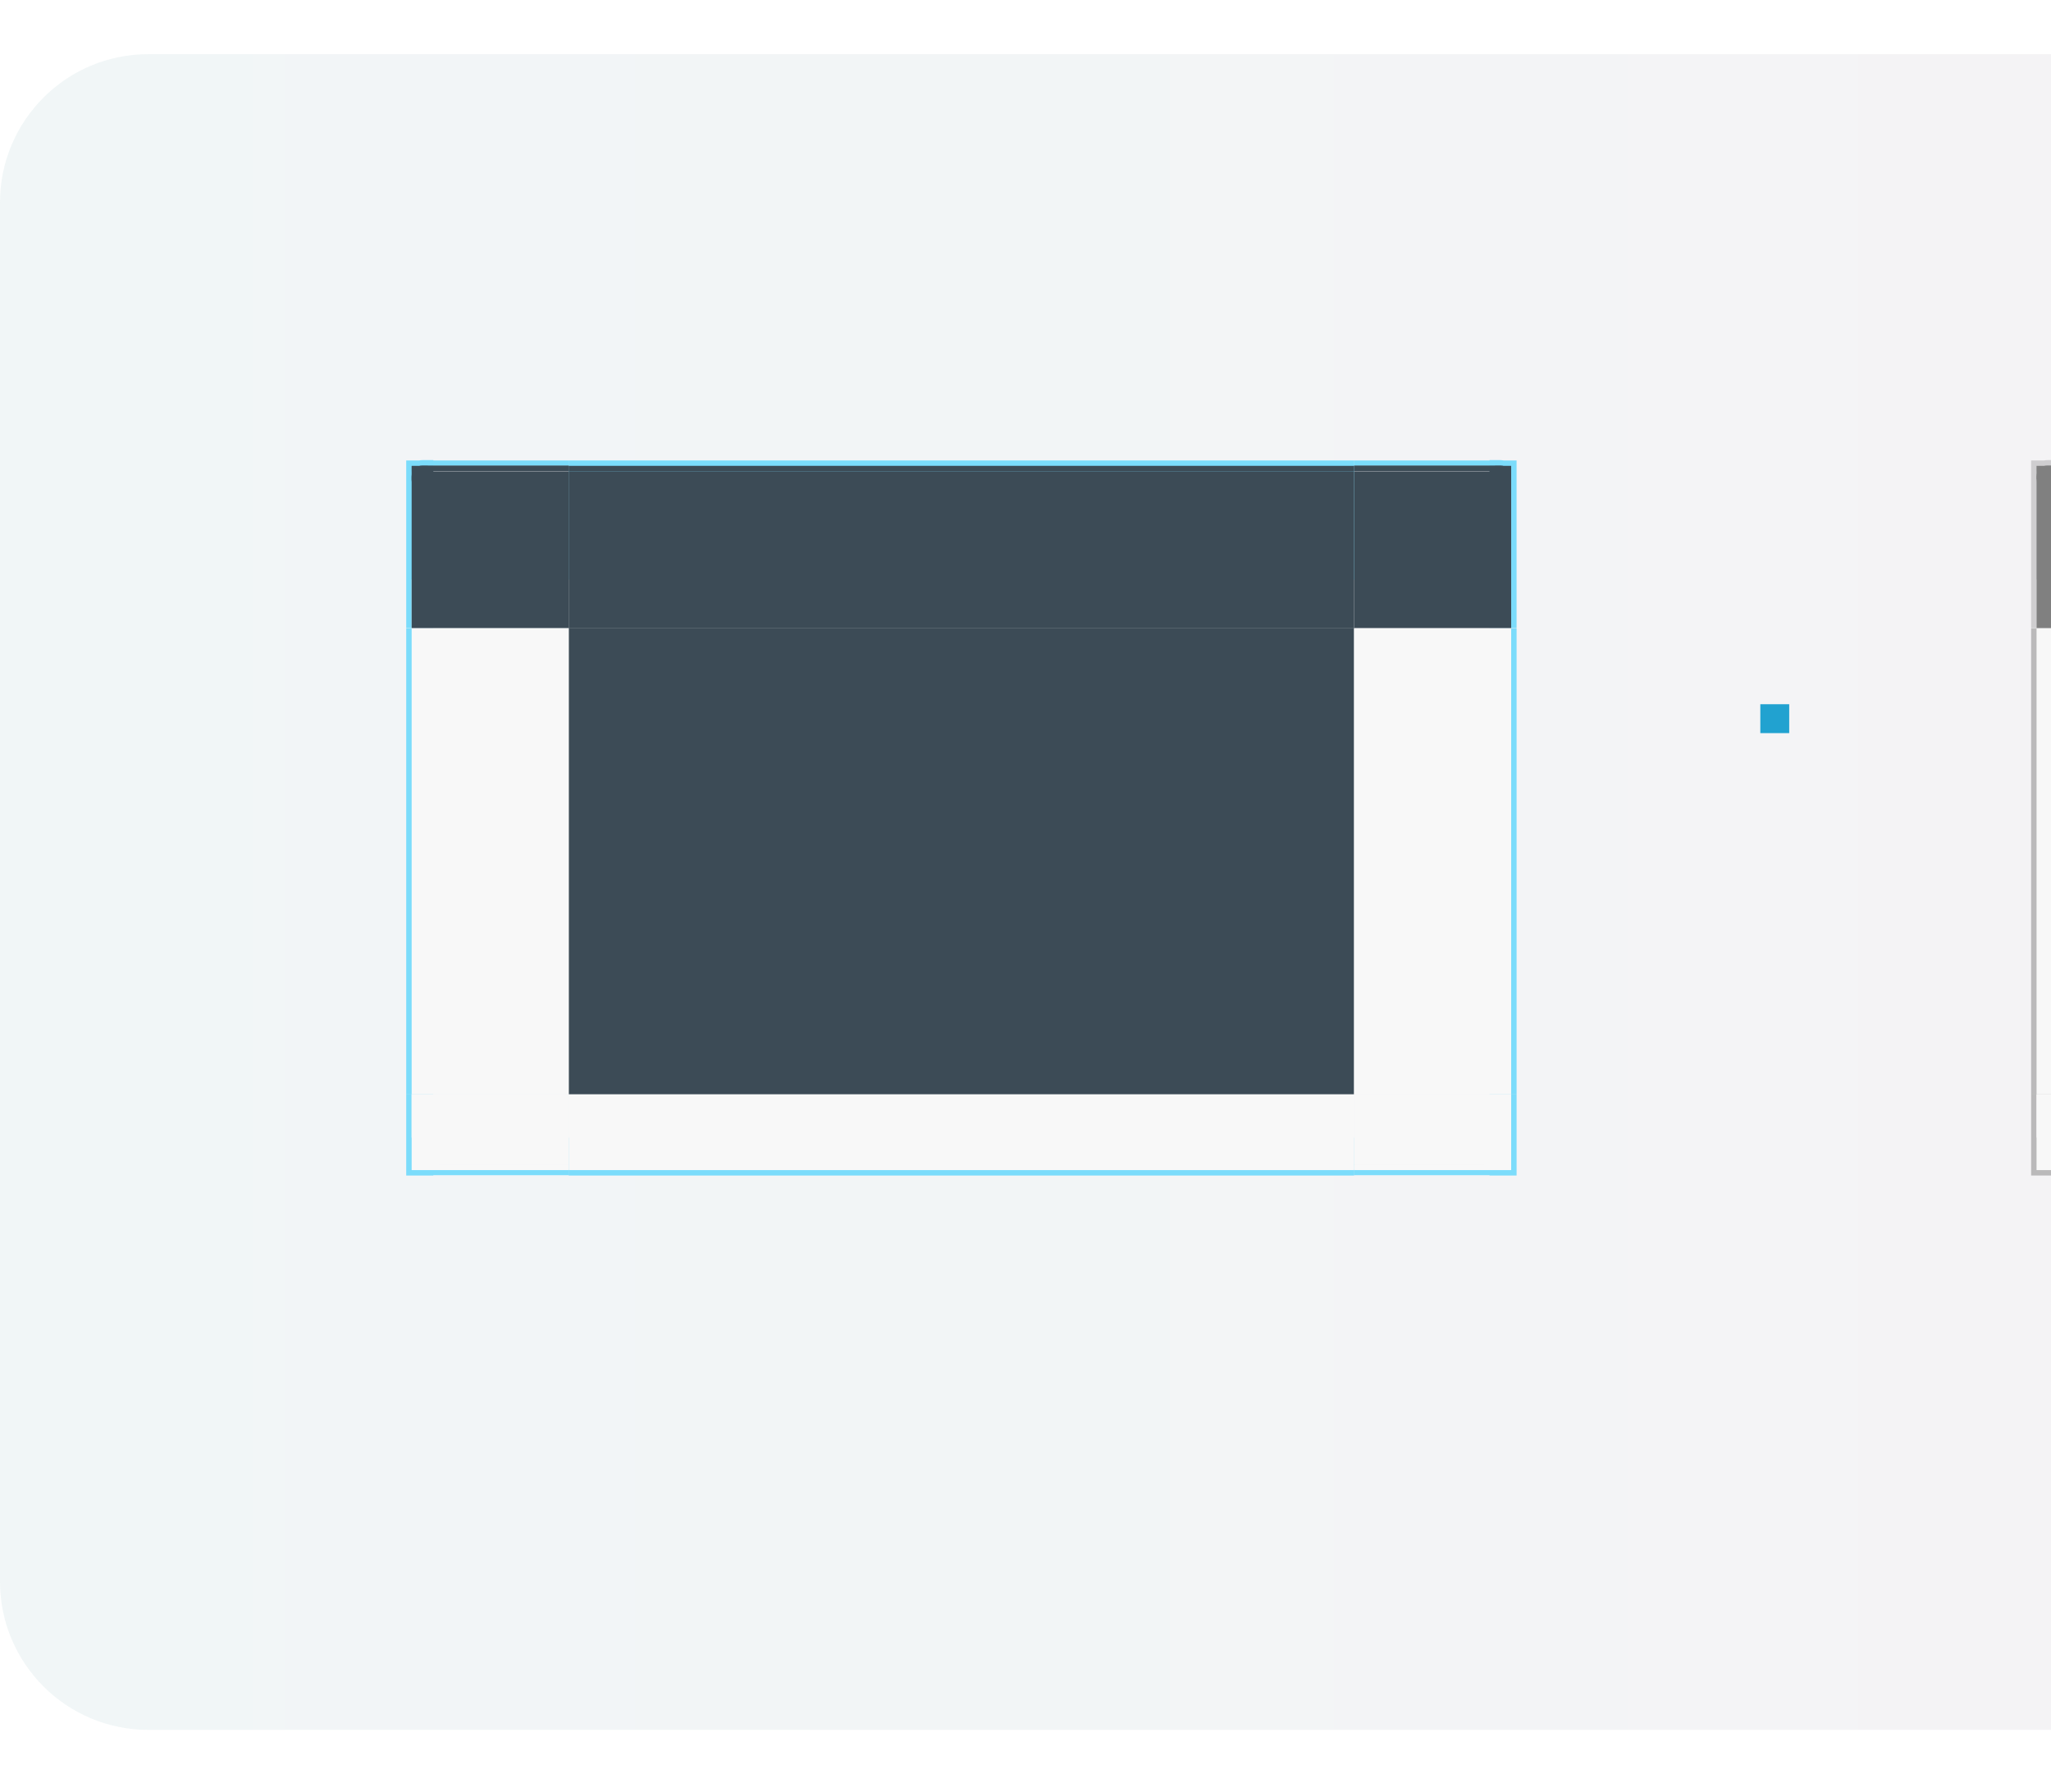
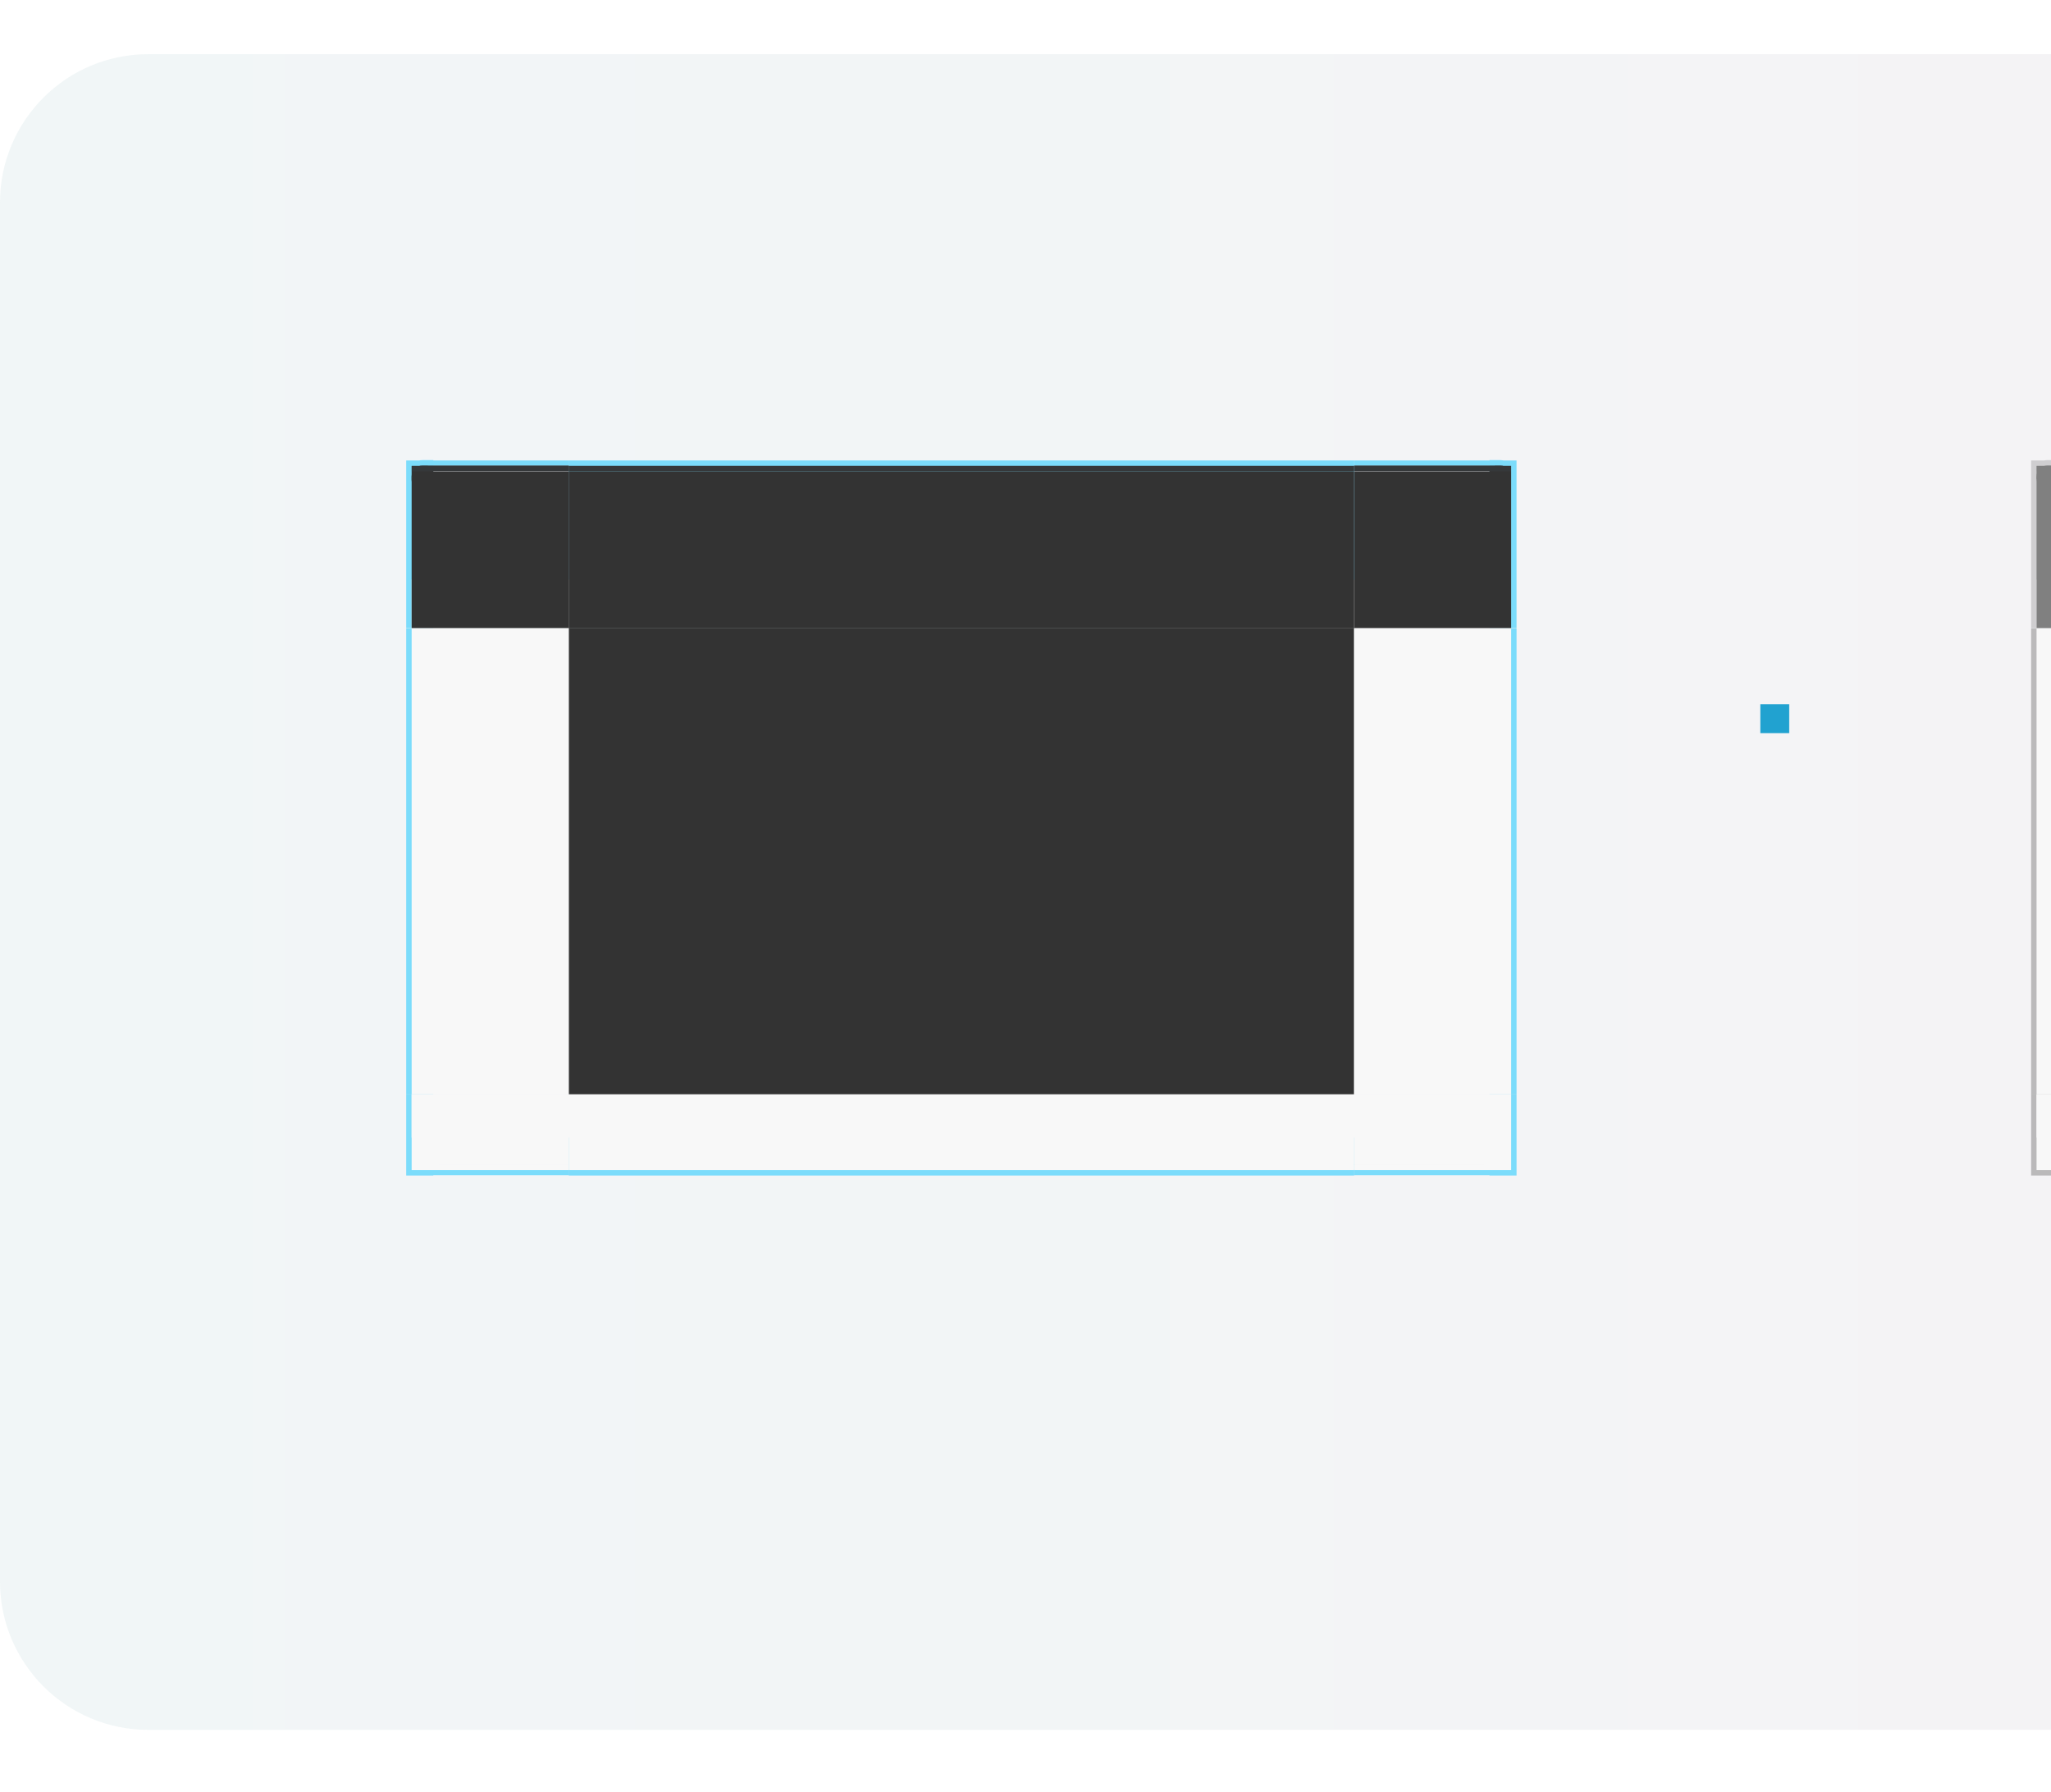
<svg xmlns="http://www.w3.org/2000/svg" width="284pt" height="248pt">
  <defs>
    <linearGradient id="gradient0" gradientTransform="matrix(0.915493 0 0 0.935484 0 -694.468)" gradientUnits="objectBoundingBox" x1="0" y1="3.094" x2="1.092" y2="3.094" spreadMethod="pad">
      <stop stop-color="#ecf3f4" offset="0" stop-opacity="1" />
      <stop stop-color="#f4ecf1" offset="1" stop-opacity="1" />
    </linearGradient>
    <linearGradient id="gradient1" gradientTransform="translate(-319.875, -197)" gradientUnits="objectBoundingBox" x1="64.175" y1="2.511" x2="64.175" y2="2.29" spreadMethod="pad">
      <stop stop-color="#000000" offset="0" stop-opacity="0.794" />
      <stop stop-color="#000000" offset="1" stop-opacity="0.51" />
    </linearGradient>
    <linearGradient id="gradient2" gradientTransform="translate(-320, -57)" gradientUnits="objectBoundingBox" x1="64.2" y1="0.883" x2="64.2" y2="0.662" spreadMethod="pad">
      <stop stop-color="#000000" offset="0" stop-opacity="0.794" />
      <stop stop-color="#000000" offset="1" stop-opacity="0.51" />
    </linearGradient>
    <linearGradient id="gradient3" gradientTransform="matrix(-1 0 0 1 110 -175)" gradientUnits="objectBoundingBox" x1="2.733" y1="6.647" x2="2.733" y2="5.679" spreadMethod="pad">
      <stop stop-color="#000000" offset="0" stop-opacity="0.51" />
      <stop stop-color="#000000" offset="1" stop-opacity="0.275" />
    </linearGradient>
    <linearGradient id="gradient4" gradientTransform="matrix(-1 0 0 1 110 -175)" gradientUnits="objectBoundingBox" x1="2.733" y1="6.647" x2="2.733" y2="5.679" spreadMethod="pad">
      <stop stop-color="#000000" offset="0" stop-opacity="0.51" />
      <stop stop-color="#000000" offset="1" stop-opacity="0.275" />
    </linearGradient>
  </defs>
  <g id="layer1">
    <rect id="rect4128" transform="translate(0, 10)" fill="url(#gradient0)" opacity="0.75" width="520pt" height="232pt" rx="20.542pt" ry="20.542pt" />
    <g id="decoration-bottom" transform="translate(104.375, 201.375)" fill="none">
      <path id="path6217-8" transform="translate(0.625, 15.625)" fill="none" opacity="0.5" d="M0 0L0 25L0 35L0 40L0 50L0 60L0 85L145 85L145 60L145 50L145 40L145 35L145 25L145 0Z" />
      <path id="path6214-7" transform="translate(0.625, 8.625)" fill="#04c3ff" opacity="0.5" d="M145 0L0 0L0 7L145 7Z" />
      <path id="path6211-7" transform="translate(0.625, 0.625)" fill="#f8f8f8" d="M0 0L0 8L0 14L145 14L145 8L145 0L68 0Z" />
    </g>
-     <path id="decoration-center" transform="translate(105, 116)" fill="#3c4b56" d="M0 0L0 86L145 86L145 0Z" />
+     <path id="decoration-center" transform="translate(105, 116)" fill="#333333" d="M0 0L0 86L145 86L145 0Z" />
    <g id="decoration-left" transform="translate(-0.5, 115.375)" fill="none">
      <path id="path6345-1" transform="translate(0.625, 0.625)" fill="none" opacity="0.5" d="M0 0L0 86L25 86L37 86L45 86L49.812 86L60 86L64 86L74.875 86L74.875 0L64 0L60 0L49.812 0L45 0L37 0L25 0Z" />
      <path id="path6342-6" transform="translate(75.5, 0.625)" fill="#04c3ff" opacity="0.5" d="M0 0L0 86L5 86L5 0Z" />
      <path id="path6339-9" transform="translate(76.5, 0.625)" fill="#f8f8f8" d="M0 0L0 86L4 86L14 86L23.875 86L28 86L28.875 86L29 86L29 0L28.875 0L28 0L23.875 0L14 0L4 0Z" />
    </g>
    <g id="decoration-right" transform="translate(249.375, 115.375)" fill="none">
      <path id="path6345-7-2" transform="translate(30.625, 0.625)" fill="none" opacity="0.5" d="M0 0L0 86L11 86L15 86L30 86L38 86L50 86L75 86L75 0L50 0L38 0L30 0L15 0L11 0Z" />
      <path id="path6342-0-2" transform="matrix(-1 0 0 1 30.625 0.625)" fill="#04c3ff" opacity="0.5" d="M0 0L0 86L5 86L5 0Z" />
      <path id="path6339-8-8" transform="translate(0.625, 0.625)" fill="#f8f8f8" d="M0 0L0 86L5 86L14 86L14.875 86L15 86L16 86L25 86L29 86L29 0L25 0L16 0L15 0L14.875 0L14 0L5 0Z" />
    </g>
    <text id="text7100" fill="#007aff" font-family="Droid Sans" font-size="7.2pt" font-weight="bold" x="0pt" y="5.484pt" transform="translate(164, 91.0566)">
      <tspan x="0" y="6.855">Active</tspan>
    </text>
    <g id="decoration-bottomleft" transform="translate(-0.625, 201.375)" fill="none">
      <path id="rect5073-2-768" transform="translate(75.6249, 0.625)" fill="#04c3ff" opacity="0.5" d="M0 0L0 8L0 9.938C0 9.959 -0 9.979 0 10L0 12L0 15L3 15L5 15L5 14.938L15 14.938L25 14.938L30 14.938L30 13.938L25 13.938L15 13.938L5 13.938L5 10L5 8L1 8L1 0Z" />
      <g id="g6432" transform="" fill="none">
        <path id="rect5099-9-5" transform="translate(0.625, 0.625)" fill="none" opacity="0.5" d="M0 0L0 8L75 8L75 0ZM0 8.062L0 10L0 25L0 54.969L0 69.969C0 86.578 13.38 99.938 30 99.938L45 99.938C45.903 99.938 46.803 99.92 47.688 99.844C48.45 99.913 49.219 99.938 50 99.938L55 99.938L75 99.938L80 99.938L80 100L90 100L100 100L105 100L105 15.062L81 15.062L80 15.062L75 15.062L75 15L75 12L75 11L75 10.062L75 9.938L75 8.062Z" />
        <path id="rect5073-4-9-9" transform="translate(76.625, 0.625)" fill="#f8f8f8" d="M0 0L0 8L0 9L0 10L0 11L0 12L0 14L2 14L5 14L29 14L29 13L5 13L5 12.938L14 12.938L24 12.938L29 12.938L29 8L29 0Z" />
      </g>
    </g>
    <g id="decoration-topright" transform="translate(249.375, 49.3125)" fill="none">
      <g id="8" transform="" fill="none">
        <path id="rect6520-3-2-66" transform="matrix(-1 0 0 1 105.625 0.625)" fill="none" opacity="0.5" d="M18 0C8.028 0 0 8.028 0 18L0 30L0 39L0 40L0 42L0 57L0 65.062L0 66L0 66.062L75 66.062L75 66L75 65.938L75 65.062L75 65L75 57.031L75 57L75 56.969L75 40.062C75 40.041 75 40.022 75 40L75 38C75 36.341 76.338 35 78 35L80 35L80 35.062L90 35.062L100 35.062L105 35.062L105 0.062L100 0.062L100 0L90 0L90 0.062L80 0.062L80 0L62 0L60 0Z" />
        <path id="rect5073-2-2" transform="translate(0.625, 35.625)" fill="#04c3ff" opacity="0.5" d="M25 0L25 0.062L15 0.062L5 0.062L0 0.062L0 1.062L5 1.062L15 1.062L25 1.062L25 5L25 22.031L29 22.031L29 30L29 30.938L29 31L30 31L30 30.938L30 30L30 22.031L30 21.969L30 5.062C30 5.041 30 5.021 30 5L30 3.062L30 3L30 0.062L27.594 0.062C27.398 0.023 27.208 0 27 0Z" />
-         <path id="rect5073-4-9-64" transform="translate(0.625, 36.6875)" fill="#3c4b56" d="M26 0L26 0.938L25 0.938L25 1L23 1L15 1L5 1L0 1L0 28.938L0 29.938L5 29.938L29 29.938L29 29.875L29 28.938L29 20.969L29 20.906L29 5L29 4.938L29 3.938L29 3L29 2.938L29 1L29 0Z" />
-         <path id="rect6324-5" transform="matrix(-1 0 0 1 29.6251 36.625)" fill="#3c4b56" d="M2 0C0.892 0 0 0.892 0 2L0 3C0 1.892 0.892 1 2 1L4 1L29 1L29 0L4 0Z" />
+         <path id="rect5073-4-9-64" transform="translate(0.625, 36.6875)" fill="#333333" d="M26 0L26 0.938L25 0.938L25 1L23 1L15 1L5 1L0 1L0 28.938L0 29.938L5 29.938L29 29.938L29 29.875L29 28.938L29 20.969L29 20.906L29 5L29 4.938L29 3.938L29 3L29 2.938L29 1L29 0Z" />
+         <path id="rect6324-5" transform="matrix(-1 0 0 1 29.6251 36.625)" fill="#333333" d="M2 0C0.892 0 0 0.892 0 2L0 3C0 1.892 0.892 1 2 1L4 1L29 1L29 0L4 0Z" />
      </g>
      <path id="rect6324-5-36" transform="translate(0.625, 36.6875)" fill="#3c4b56" opacity="0.2" d="M0 0L0 1L24 1L25 1L26 1L28.719 1L29 1L29 0L27 0L25 0L24 0Z" />
    </g>
    <g id="decoration-inactive-bottom" transform="translate(404.375, 201.375)" fill="none">
      <path id="path6217-8-9" transform="translate(0.625, 15.625)" fill="none" opacity="0.4" d="M0 0L0 25L0 35L0 40L0 50L0 60L0 85L145 85L145 60L145 50L145 40L145 35L145 25L145 0Z" />
      <path id="path6214-7-1" transform="translate(0.625, 8.625)" fill="#000000" fill-opacity="0.796" opacity="0.3" d="M145 0L0 0L0 7L145 7Z" />
      <path id="path6211-7-8" transform="translate(0.625, 0.625)" fill="#f8f8f8" d="M0 0L0 8L0 14L145 14L145 8L145 0L68 0Z" />
    </g>
    <path id="decoration-inactive-center" transform="translate(404.734, 116)" fill="#808080" d="M0 0L0 86L145 86L145 0Z" />
    <g id="decoration-inactive-left" transform="translate(299.5, 115.375)" fill="none">
      <path id="path6345-1-5" transform="translate(0.625, 0.625)" fill="none" opacity="0.4" d="M0 0L0 86L25 86L37 86L45 86L49.812 86L60 86L64 86L74.875 86L74.875 0L64 0L60 0L49.812 0L45 0L37 0L25 0Z" />
      <path id="path6342-6-9" transform="translate(75.5, 0.625)" fill="url(#gradient1)" opacity="0.3" d="M0 0L0 86L5 86L5 0Z" />
      <path id="path6339-9-8" transform="translate(76.5, 0.625)" fill="#f8f8f8" d="M0 0L0 86L4 86L14 86L23.875 86L28 86L28.875 86L29 86L29 0L28.875 0L28 0L23.875 0L14 0L4 0Z" />
    </g>
    <g id="decoration-inactive-right" transform="translate(549.375, 115.375)" fill="none">
-       <path id="path6345-7-2-6" transform="matrix(1 0 0 1 30.625 0.625)" fill="none" opacity="0.4" d="M0 0L0 86L11 86L15 86L30 86L38 86L50 86L75 86L75 0L50 0L38 0L30 0L15 0L11 0Z" />
+       <path id="path6345-7-2-6" transform="translate(30.625, 0.625)" fill="none" opacity="0.4" d="M0 0L0 86L11 86L15 86L30 86L38 86L50 86L75 86L75 0L50 0L38 0L30 0L15 0L11 0Z" />
      <path id="path6342-0-2-0" transform="matrix(-1 0 0 1 30.625 0.625)" fill="url(#gradient2)" opacity="0.3" d="M0 0L0 86L5 86L5 0Z" />
-       <path id="path6339-8-8-7" transform="matrix(1 0 0 1 0.625 0.625)" fill="#f8f8f8" d="M0 0L0 86L5 86L14 86L14.875 86L15 86L16 86L25 86L29 86L29 0L25 0L16 0L15 0L14.875 0L14 0L5 0Z" />
+       <path id="path6339-8-8-7" transform="translate(0.625, 0.625)" fill="#f8f8f8" d="M0 0L0 86L5 86L14 86L14.875 86L15 86L16 86L25 86L29 86L29 0L25 0L16 0L15 0L14.875 0L14 0L5 0Z" />
    </g>
    <g id="decoration-inactive-top" transform="translate(404.375, 49.3749)" fill="none">
      <g id="7-7" transform="" fill="none">
        <path id="path6055-5-7" transform="translate(0.625, 0.625)" fill="none" opacity="0.4" d="M0 0L0 15L0 21L0 25L0 35L145 35L145 25L145 21L145 15L145 0Z" />
        <path id="path6098-4-0" transform="translate(0.625, 35.625)" fill="#000000" fill-opacity="0.275" opacity="0.3" d="M0 0L0 22L145 22L145 0Z" />
        <path id="path6095-2-9" transform="translate(0.625, 36.625)" fill="#808080" d="M145 0L0 0L0 1L145 1Z" />
        <path id="path6092-3-5" transform="translate(0.625, 37.625)" fill="#808080" d="M0 0L0 19.969L0 20L0 29L145 29L145 20L145 19.969L145 0Z" />
      </g>
    </g>
    <g id="decoration-top" transform="translate(104.375, 49.375)" fill="none">
      <g id="h" transform="" fill="none">
        <g id="7" transform="" fill="none">
          <path id="path6055-5" transform="translate(0.625, 0.625)" fill="none" opacity="0.5" d="M0 0L0 15L0 21L0 25L0 35L145 35L145 25L145 21L145 15L145 0Z" />
          <path id="path6098-4" transform="translate(0.625, 35.625)" fill="#04c3ff" opacity="0.5" d="M0 0L0 22L145 22L145 0Z" />
-           <path id="path6095-2" transform="translate(0.625, 36.625)" fill="#3c4b56" d="M145 0L0 0L0 1L145 1Z" />
-           <path id="path6092-3" transform="translate(0.625, 37.625)" fill="#3c4b56" d="M0 0L0 19.969L0 20L0 29L145 29L145 20L145 19.969L145 0Z" />
+           <path id="path6095-2" transform="translate(0.625, 36.625)" fill="#333333" d="M145 0L0 0L0 1L145 1Z" />
+           <path id="path6092-3" transform="translate(0.625, 37.625)" fill="#333333" d="M0 0L0 19.969L0 20L0 29L145 29L145 20L145 19.969L145 0Z" />
        </g>
        <path id="path6095-2-1" transform="translate(0.625, 36.625)" fill="#3c4b56" opacity="0.2" d="M145 0L0 0L0 1L145 1Z" />
      </g>
    </g>
    <rect id="hint-stretch-borders" transform="translate(325, 130)" fill="#21a2d0" width="4pt" height="4pt" />
    <g id="decoration-topleft" transform="translate(-0.62512, 49.3125)" fill="none">
      <g id="8-27" transform="" fill="none">
        <path id="rect6520-3-2-66-69" transform="translate(0.625, 0.625)" fill="none" opacity="0.5" d="M18 0C8.028 0 0 8.028 0 18L0 30L0 39L0 40L0 42L0 57L0 65.062L0 66L0 66.062L75 66.062L75 66L75 65.938L75 65.062L75 65L75 57.031L75 57L75 56.969L75 40.062C75 40.041 75 40.022 75 40L75 38C75 36.341 76.338 35 78 35L80 35L80 35.062L90 35.062L100 35.062L105 35.062L105 0.062L100 0.062L100 0L90 0L90 0.062L80 0.062L80 0L62 0L60 0Z" />
        <path id="rect5073-2-2-3" transform="matrix(-1 0 0 1 105.625 35.625)" fill="#04c3ff" opacity="0.5" d="M25 0L25 0.062L15 0.062L5 0.062L0 0.062L0 1.062L5 1.062L15 1.062L25 1.062L25 5L25 22.031L29 22.031L29 30L29 30.938L29 31L30 31L30 30.938L30 30L30 22.031L30 21.969L30 5.062C30 5.041 30 5.021 30 5L30 3.062L30 3L30 0.062L27.594 0.062C27.398 0.023 27.208 0 27 0Z" />
-         <path id="rect5073-4-9-64-5" transform="matrix(-1 0 0 1 105.625 36.6875)" fill="#3c4b56" d="M26 0L26 0.938L25 0.938L25 1L15 1L5 1L0 1L0 28.938L0 29.938L5 29.938L29 29.938L29 29.875L29 28.938L29 20.969L29 20.906L29 4.938L29 3.938L29 3L29 2.938L29 0Z" />
-         <path id="rect6324-5-3" transform="translate(76.625, 36.625)" fill="#3c4b56" d="M2 0C0.892 0 0 0.892 0 2L0 3C0 1.892 0.892 1 2 1L4 1L29 1L29 0L4 0Z" />
+         <path id="rect5073-4-9-64-5" transform="matrix(-1 0 0 1 105.625 36.6875)" fill="#333333" d="M26 0L26 0.938L25 0.938L25 1L15 1L5 1L0 1L0 28.938L0 29.938L5 29.938L29 29.938L29 29.875L29 28.938L29 20.969L29 20.906L29 4.938L29 3.938L29 3L29 2.938L29 0Z" />
+         <path id="rect6324-5-3" transform="translate(76.625, 36.625)" fill="#333333" d="M2 0C0.892 0 0 0.892 0 2L0 3C0 1.892 0.892 1 2 1L4 1L29 1L29 0L4 0Z" />
      </g>
      <path id="rect6324-5-36-9" transform="matrix(-1 0 0 1 105.625 36.6875)" fill="#3c4b56" opacity="0.2" d="M0 0L0 1L24 1L25 1L28.719 1L29 1L29 0L27 0L25 0L24 0ZM28.719 2C28.889 2.295 29 2.634 29 3L29 2Z" />
    </g>
    <g id="decoration-bottomright" transform="translate(249.375, 201.375)" fill="none">
      <path id="rect5073-2-768-5" transform="matrix(-1 0 0 1 30.6251 0.625)" fill="#04c3ff" opacity="0.5" d="M0 0L0 8L0 9.938C0 9.959 -0 9.979 0 10L0 12L0 15L3 15L5 15L5 14.938L15 14.938L25 14.938L30 14.938L30 13.938L25 13.938L15 13.938L5 13.938L5 10L5 8L1 8L1 0Z" />
      <g id="g6432-9" transform="" fill="none">
        <path id="rect5099-9-5-4" transform="matrix(-1 0 0 1 105.625 0.625)" fill="none" opacity="0.5" d="M0 0L0 8L75 8L75 0ZM0 8.062L0 10L0 25L0 54.969L0 69.969C0 86.578 13.38 99.938 30 99.938L45 99.938C45.903 99.938 46.803 99.92 47.688 99.844C48.45 99.913 49.219 99.938 50 99.938L55 99.938L75 99.938L80 99.938L80 100L90 100L100 100L105 100L105 15.062L81 15.062L80 15.062L75 15.062L75 15L75 12L75 11L75 10.062L75 9.938L75 8.062Z" />
        <path id="rect5073-4-9-9-0" transform="matrix(-1 0 0 1 29.625 0.625)" fill="#f8f8f8" d="M0 0L0 8L0 9L0 10L0 11L0 12L0 14L2 14L5 14L29 14L29 13L5 13L5 12.938L14 12.938L24 12.938L29 12.938L29 8L29 0Z" />
      </g>
    </g>
    <g id="decoration-inactive-bottomright" transform="translate(549.375, 201.375)" fill="none">
      <path id="rect5073-2-768-6" transform="matrix(-1 0 0 1 30.6251 0.625)" fill="#000000" fill-opacity="0.796" opacity="0.3" d="M0 0L0 8L0 9.938C0 9.959 -0 9.979 0 10L0 12L0 15L3 15L5 15L5 14.938L15 14.938L25 14.938L30 14.938L30 13.938L25 13.938L15 13.938L5 13.938L5 10L5 8L1 8L1 0Z" />
      <g id="g6432-94" transform="" fill="none">
        <path id="rect5099-9-5-5" transform="matrix(-1 0 0 1 105.625 0.625)" fill="none" opacity="0.4" d="M0 0L0 8L75 8L75 0ZM0 8.062L0 10L0 25L0 54.969L0 69.969C0 86.578 13.38 99.938 30 99.938L45 99.938C45.903 99.938 46.803 99.92 47.688 99.844C48.45 99.913 49.219 99.938 50 99.938L55 99.938L75 99.938L80 99.938L80 100L90 100L100 100L105 100L105 15.062L81 15.062L80 15.062L75 15.062L75 15L75 12L75 11L75 10.062L75 9.938L75 8.062Z" />
        <path id="rect5073-4-9-9-2" transform="matrix(-1 0 0 1 29.625 0.625)" fill="#f8f8f8" d="M0 0L0 8L0 9L0 10L0 11L0 12L0 14L2 14L5 14L29 14L29 13L5 13L5 12.938L14 12.938L24 12.938L29 12.938L29 8L29 0Z" />
      </g>
    </g>
    <g id="decoration-inactive-bottomleft" transform="translate(299.375, 201.375)" fill="none">
      <path id="rect5073-2-768-53" transform="translate(75.6249, 0.625)" fill="#000000" fill-opacity="0.796" opacity="0.3" d="M0 0L0 8L0 9.938C0 9.959 -0 9.979 0 10L0 12L0 15L3 15L5 15L5 14.938L15 14.938L25 14.938L30 14.938L30 13.938L25 13.938L15 13.938L5 13.938L5 10L5 8L1 8L1 0Z" />
      <g id="g6432-7" transform="" fill="none">
        <path id="rect5099-9-5-7" transform="translate(0.625, 0.625)" fill="none" opacity="0.4" d="M0 0L0 8L75 8L75 0ZM0 8.062L0 10L0 25L0 54.969L0 69.969C0 86.578 13.38 99.938 30 99.938L45 99.938C45.903 99.938 46.803 99.92 47.688 99.844C48.45 99.913 49.219 99.938 50 99.938L55 99.938L75 99.938L80 99.938L80 100L90 100L100 100L105 100L105 15.062L81 15.062L80 15.062L75 15.062L75 15L75 12L75 11L75 10.062L75 9.938L75 8.062Z" />
        <path id="rect5073-4-9-9-28" transform="translate(76.625, 0.625)" fill="#f8f8f8" d="M0 0L0 8L0 9L0 10L0 11L0 12L0 14L2 14L5 14L29 14L29 13L5 13L5 12.938L14 12.938L24 12.938L29 12.938L29 8L29 0Z" />
      </g>
    </g>
    <g id="decoration-inactive-topleft" transform="translate(299.375, 49.3125)" fill="none">
      <g id="8-4" transform="" fill="none">
        <path id="rect6520-3-2-66-3" transform="translate(0.625, 0.625)" fill="none" opacity="0.4" d="M18 0C8.028 0 0 8.028 0 18L0 30L0 39L0 40L0 42L0 57L0 65.062L0 66L0 66.062L75 66.062L75 66L75 65.938L75 65.062L75 65L75 57.031L75 57L75 56.969L75 40.062C75 40.041 75 40.022 75 40L75 38C75 36.341 76.338 35 78 35L80 35L80 35.062L90 35.062L100 35.062L105 35.062L105 0.062L100 0.062L100 0L90 0L90 0.062L80 0.062L80 0L62 0L60 0Z" />
        <path id="rect5073-2-2-14" transform="matrix(-1 0 0 1 105.625 35.625)" fill="url(#gradient3)" opacity="0.3" d="M25 0L25 0.062L15 0.062L5 0.062L0 0.062L0 1.062L5 1.062L15 1.062L25 1.062L25 5L25 22.031L29 22.031L29 30L29 30.938L29 31L30 31L30 30.938L30 30L30 22.031L30 21.969L30 5.062C30 5.041 30 5.021 30 5L30 3.062L30 3L30 0.062L27.594 0.062C27.398 0.023 27.208 0 27 0Z" />
        <path id="rect5073-4-9-64-7" transform="matrix(-1 0 0 1 105.625 36.6875)" fill="#808080" d="M26 0L26 0.938L25 0.938L25 1L15 1L5 1L0 1L0 28.938L0 29.938L5 29.938L29 29.938L29 29.875L29 28.938L29 20.969L29 20.906L29 4.938L29 3.938L29 3L29 2.938L29 0Z" />
        <path id="rect6324-5-4" transform="translate(76.625, 36.625)" fill="#808080" d="M2 0C0.892 0 0 0.892 0 2L0 3C0 1.892 0.892 1 2 1L4 1L29 1L29 0L4 0Z" />
      </g>
      <path id="rect6324-5-36-92" transform="matrix(-1 0 0 1 105.625 36.6875)" fill="#808080" opacity="0.2" d="M0 0L0 1L24 1L25 1L28.719 1L29 1L29 0L27 0L25 0L24 0ZM28.719 2C28.889 2.295 29 2.634 29 3L29 2Z" />
    </g>
    <g id="decoration-inactive-topright" transform="translate(549.375, 49.3125)" fill="none">
      <g id="8-7" transform="" fill="none">
        <path id="rect6520-3-2-66-8" transform="matrix(-1 0 0 1 105.625 0.625)" fill="none" opacity="0.4" d="M18 0C8.028 0 0 8.028 0 18L0 30L0 39L0 40L0 42L0 57L0 65.062L0 66L0 66.062L75 66.062L75 66L75 65.938L75 65.062L75 65L75 57.031L75 57L75 56.969L75 40.062C75 40.041 75 40.022 75 40L75 38C75 36.341 76.338 35 78 35L80 35L80 35.062L90 35.062L100 35.062L105 35.062L105 0.062L100 0.062L100 0L90 0L90 0.062L80 0.062L80 0L62 0L60 0Z" />
        <path id="rect5073-2-2-8" transform="translate(0.625, 35.625)" fill="url(#gradient4)" opacity="0.3" d="M25 0L25 0.062L15 0.062L5 0.062L0 0.062L0 1.062L5 1.062L15 1.062L25 1.062L25 5L25 22.031L29 22.031L29 30L29 30.938L29 31L30 31L30 30.938L30 30L30 22.031L30 21.969L30 5.062C30 5.041 30 5.021 30 5L30 3.062L30 3L30 0.062L27.594 0.062C27.398 0.023 27.208 0 27 0Z" />
        <path id="rect5073-4-9-64-1" transform="translate(0.625, 36.6875)" fill="#808080" d="M26 0L26 0.938L25 0.938L25 1L15 1L5 1L0 1L0 28.938L0 29.938L5 29.938L29 29.938L29 29.875L29 28.938L29 20.969L29 20.906L29 4.938L29 3.938L29 3L29 2.938L29 0Z" />
        <path id="rect6324-5-1" transform="matrix(-1 0 0 1 29.6251 36.625)" fill="#808080" d="M2 0C0.892 0 0 0.892 0 2L0 3C0 1.892 0.892 1 2 1L4 1L29 1L29 0L4 0Z" />
      </g>
      <path id="rect6324-5-36-95" transform="translate(0.625, 36.6875)" fill="#808080" opacity="0.2" d="M0 0L0 1L24 1L25 1L28.719 1L29 1L29 0L27 0L25 0L24 0ZM28.719 2C28.889 2.295 29 2.634 29 3L29 2Z" />
    </g>
  </g>
</svg>
